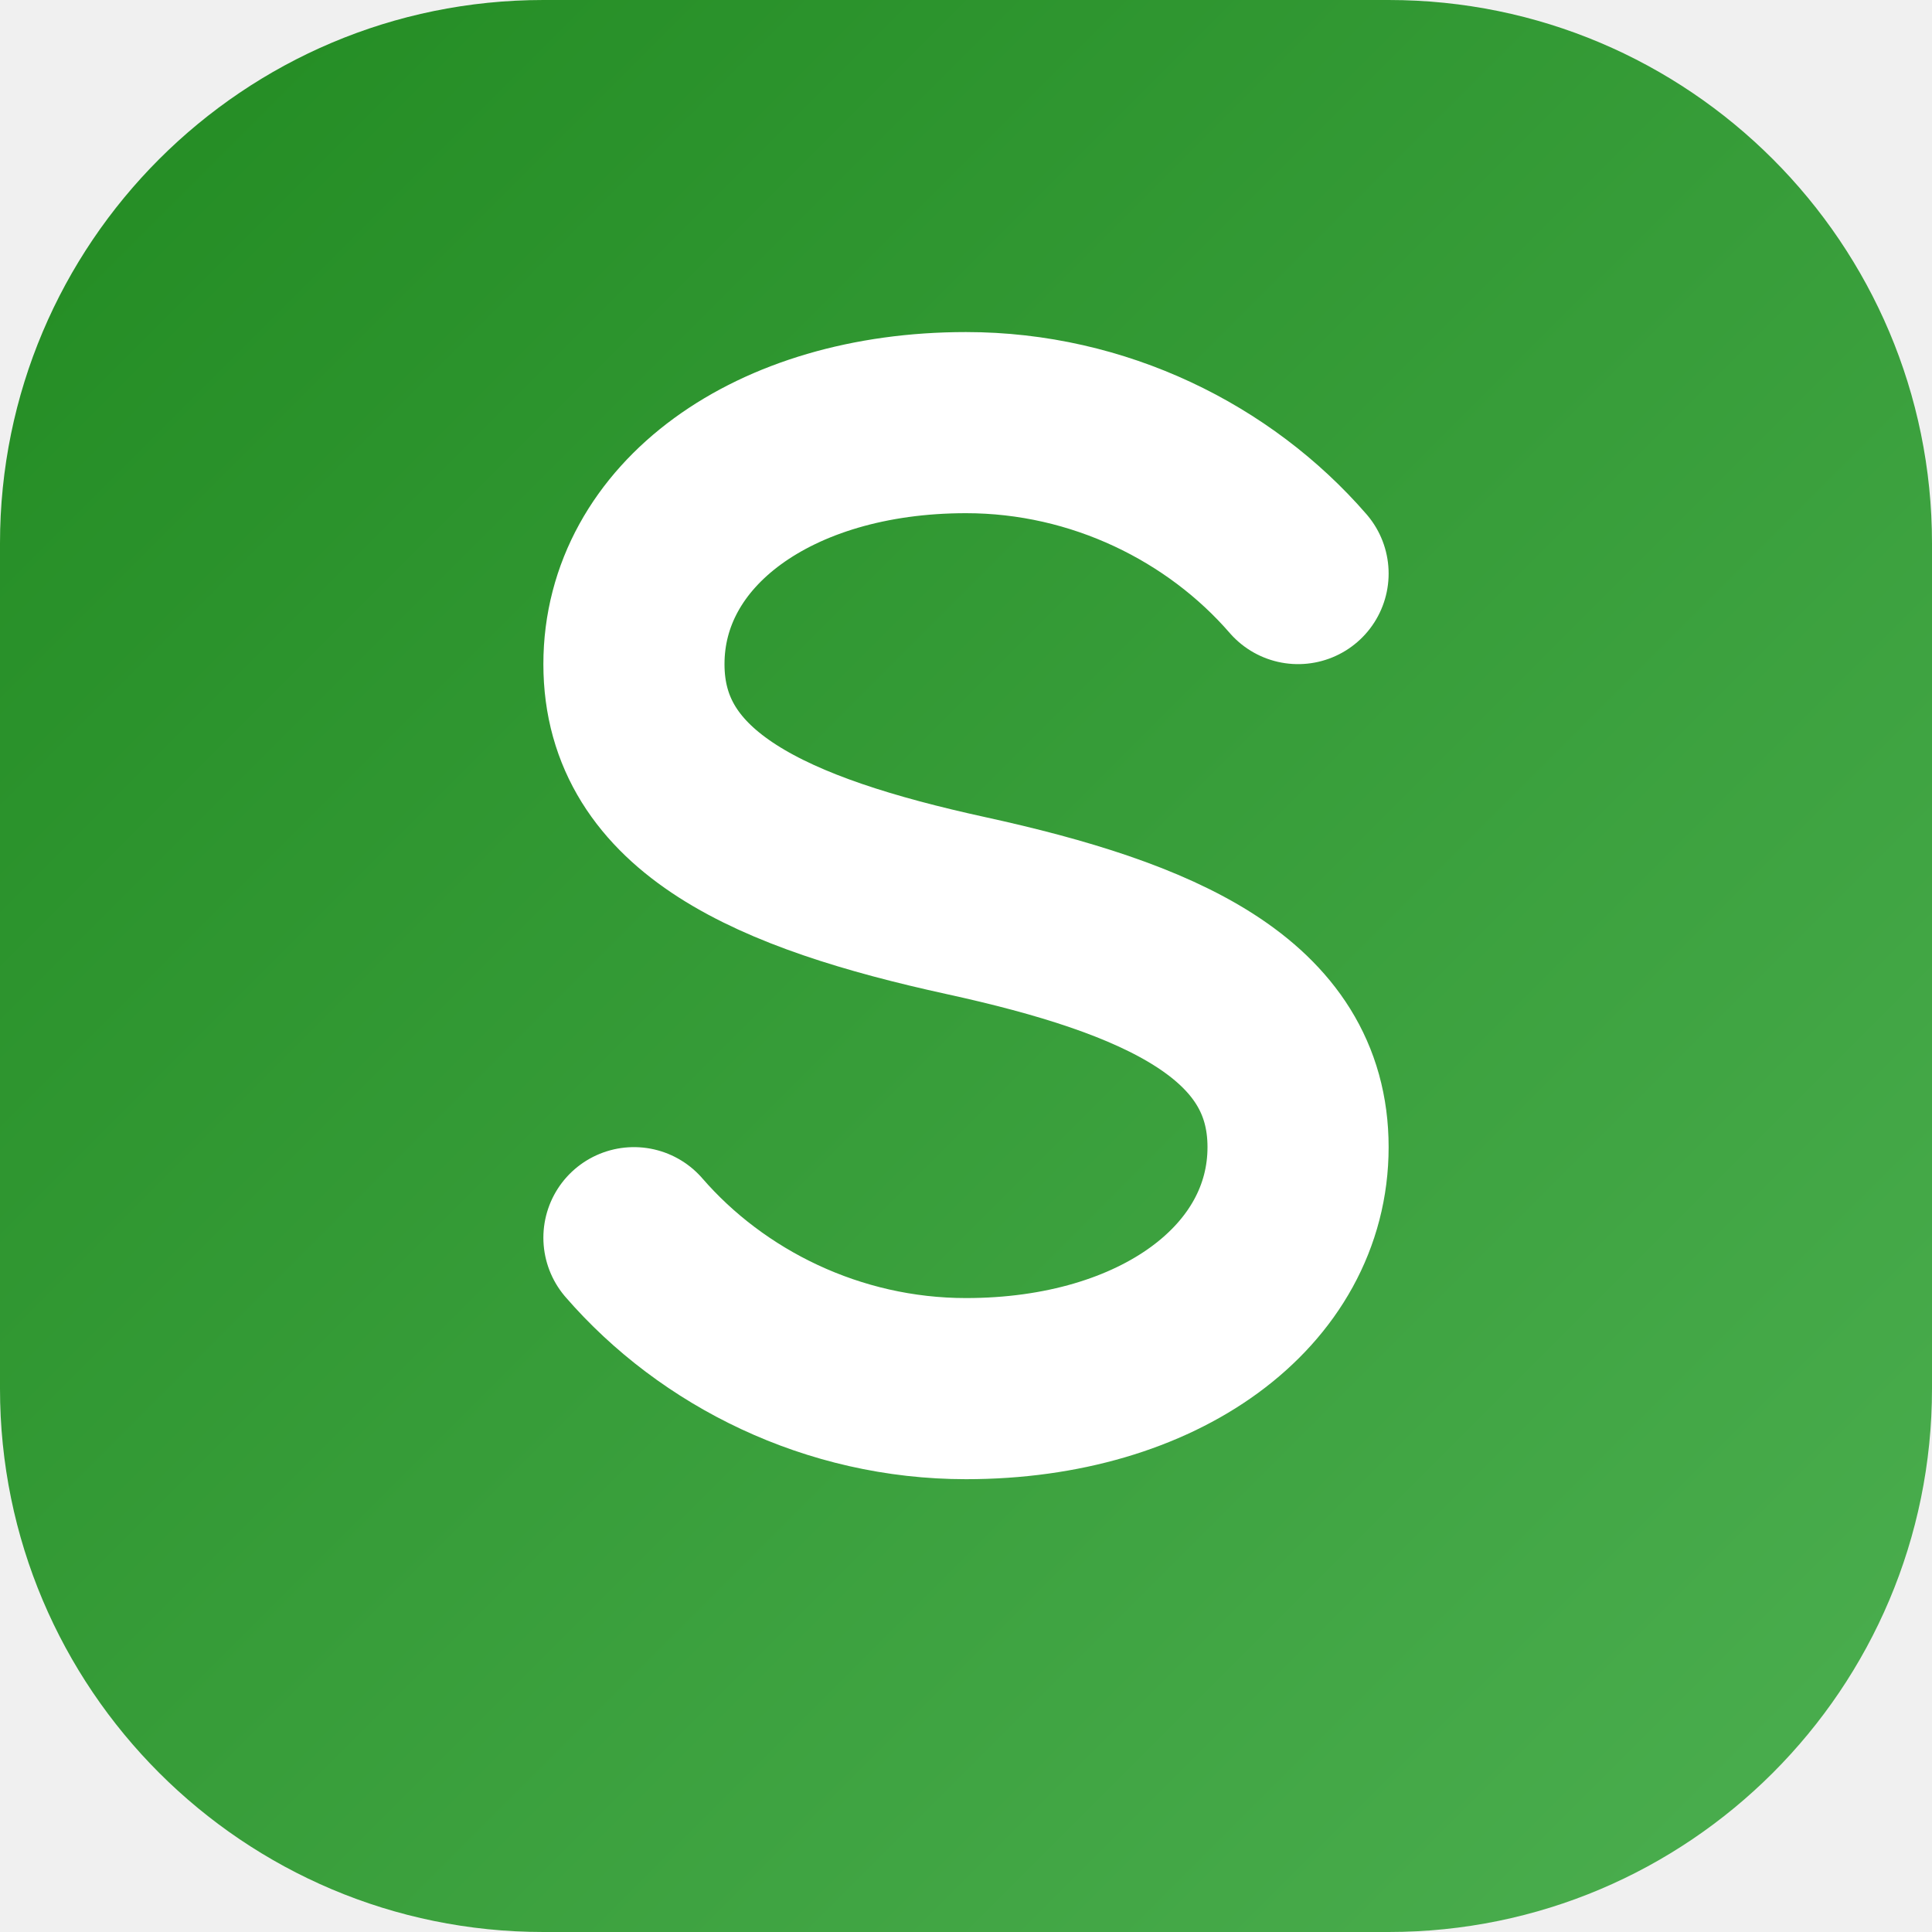
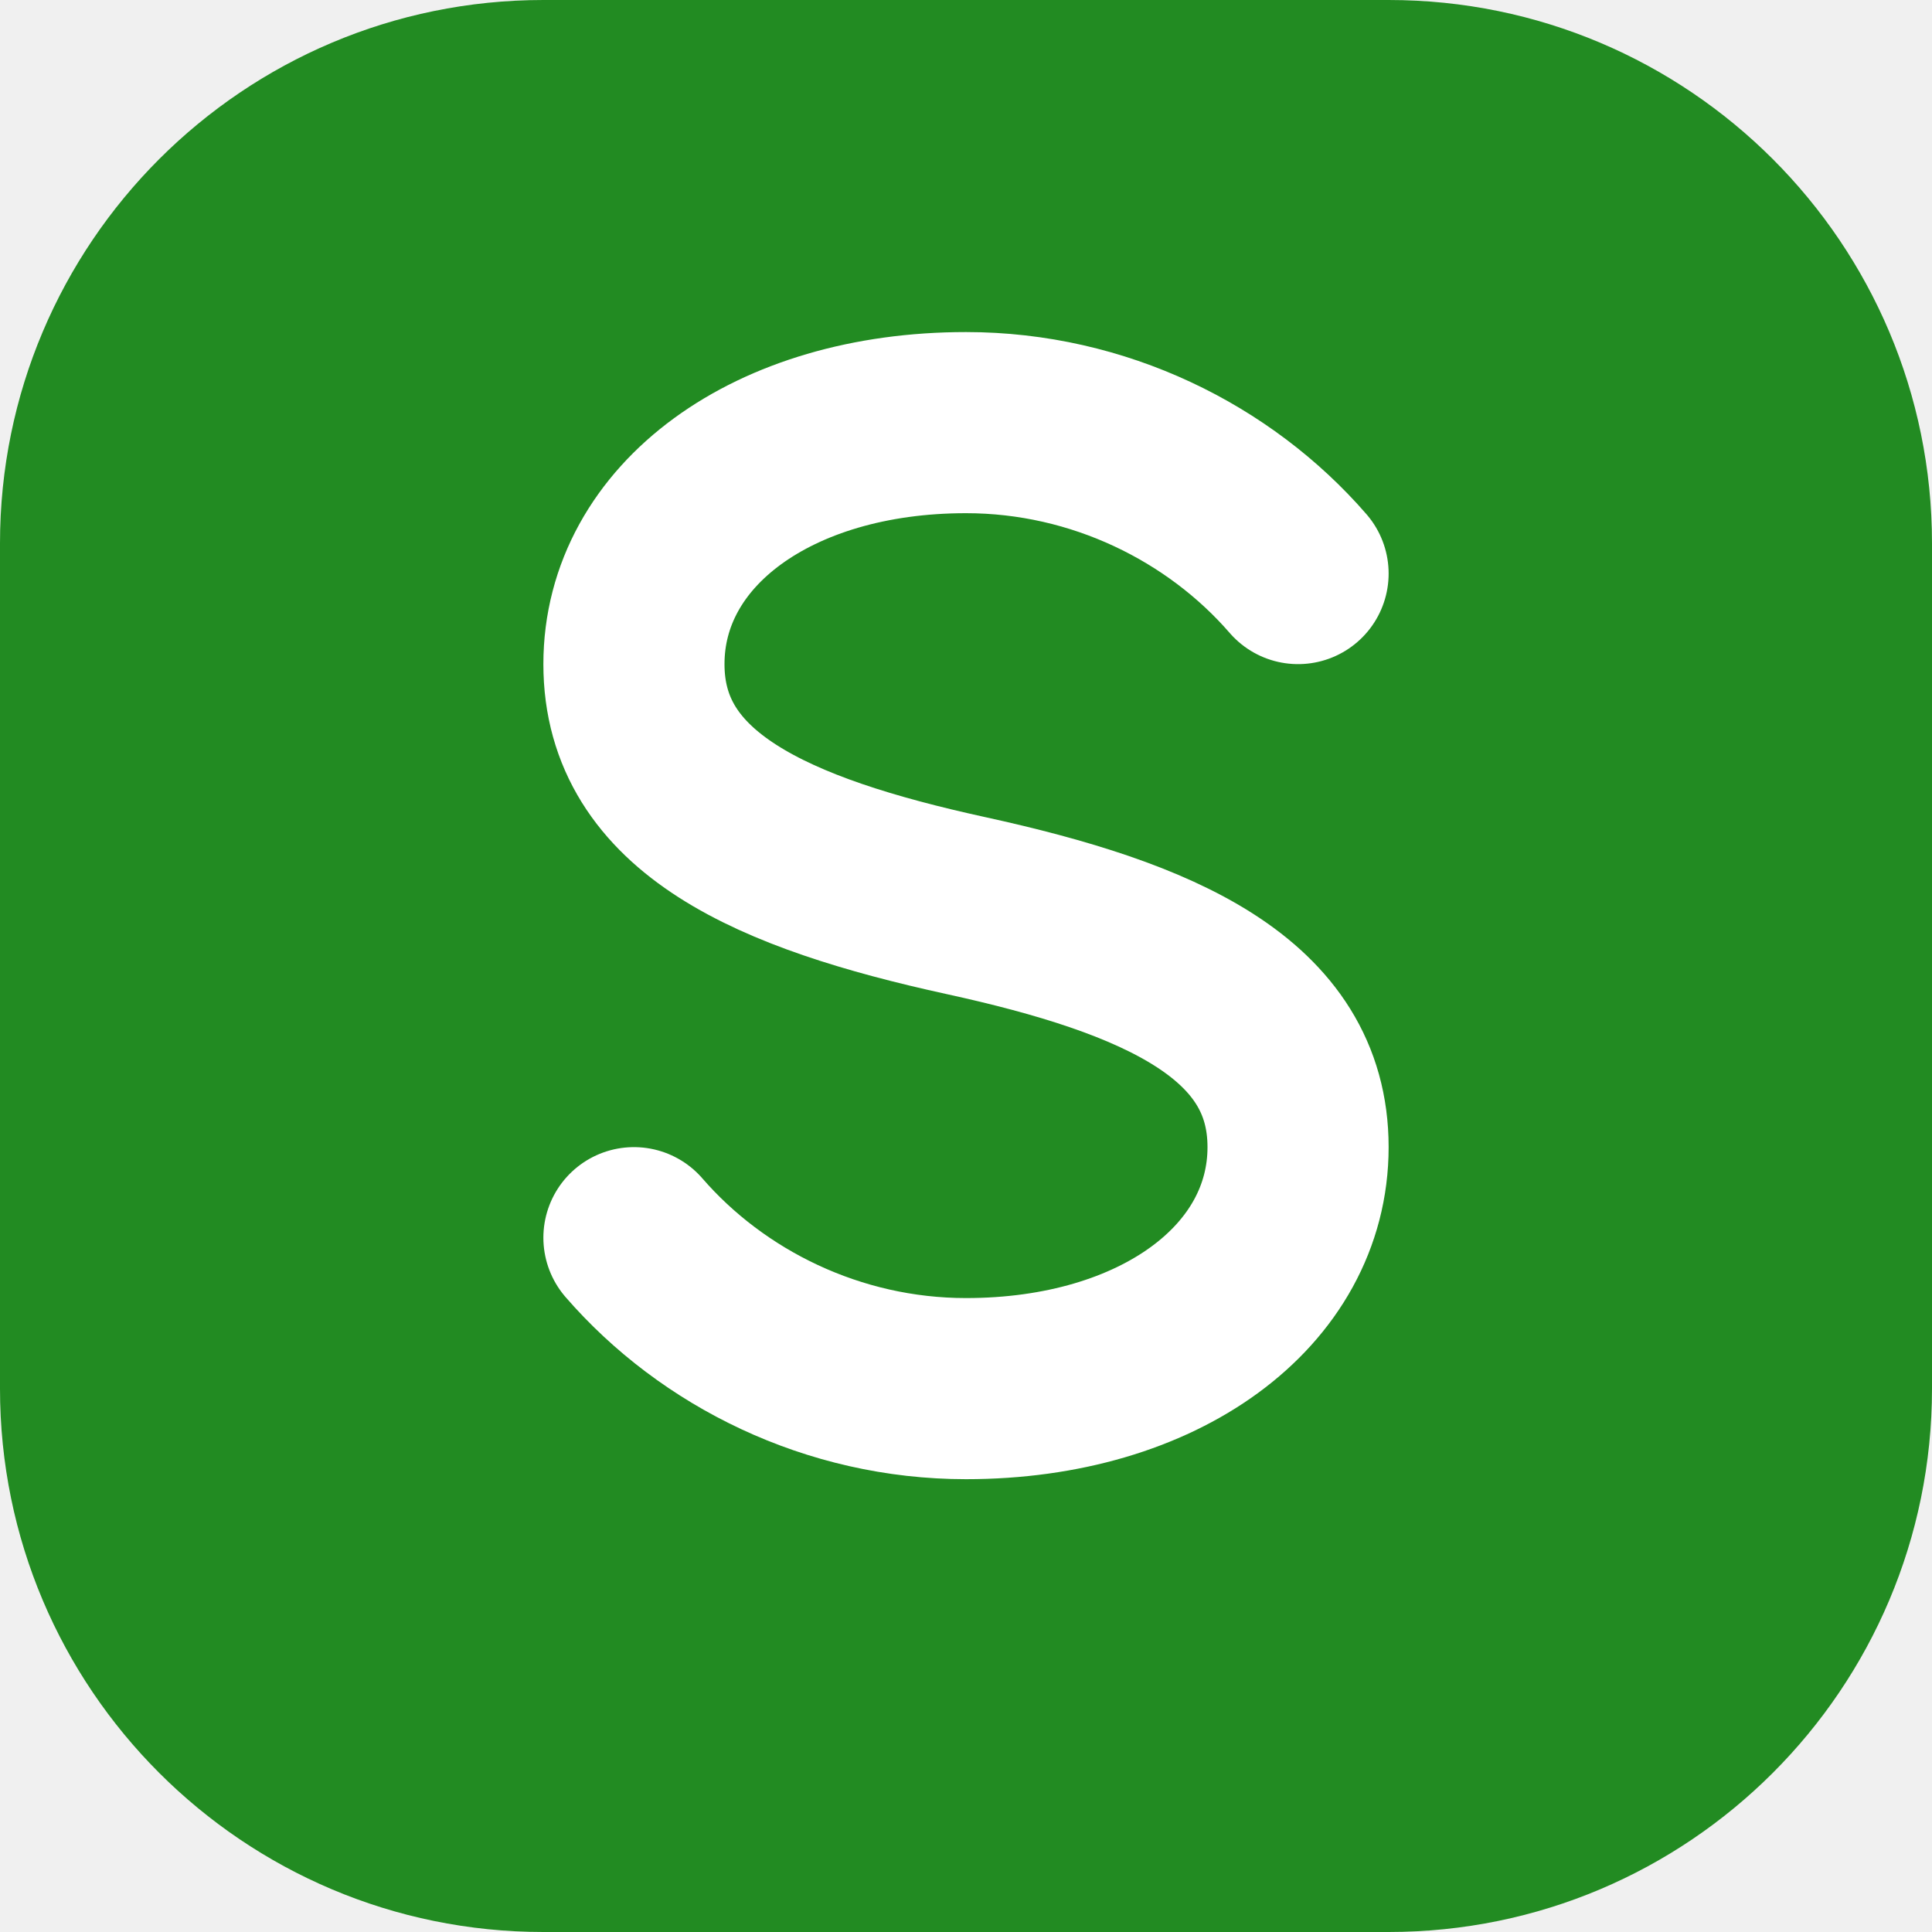
<svg xmlns="http://www.w3.org/2000/svg" width="32" height="32" viewBox="0 0 32 32" fill="none">
-   <defs>
-     <linearGradient id="g" x1="0" y1="0" x2="32" y2="32" gradientUnits="userSpaceOnUse">
-       <stop stop-color="#228B22" />
-       <stop offset="1" stop-color="#4CAF50" />
-     </linearGradient>
-   </defs>
-   <rect width="32" height="32" rx="9" fill="url(#g)" />
+   <rect width="32" height="32" rx="9" fill="#228B22" />
  <path d="M21.5 9.5C20.2 8 18.2 7 16 7c-3.2 0-5.5 1.7-5.5 4s2.3 3.3 5.5 4 5.5 1.7 5.5 4-2.3 4-5.5 4c-2.2 0-4.2-1-5.5-2.5" stroke="white" stroke-width="3" stroke-linecap="round" stroke-linejoin="round" />
</svg>
